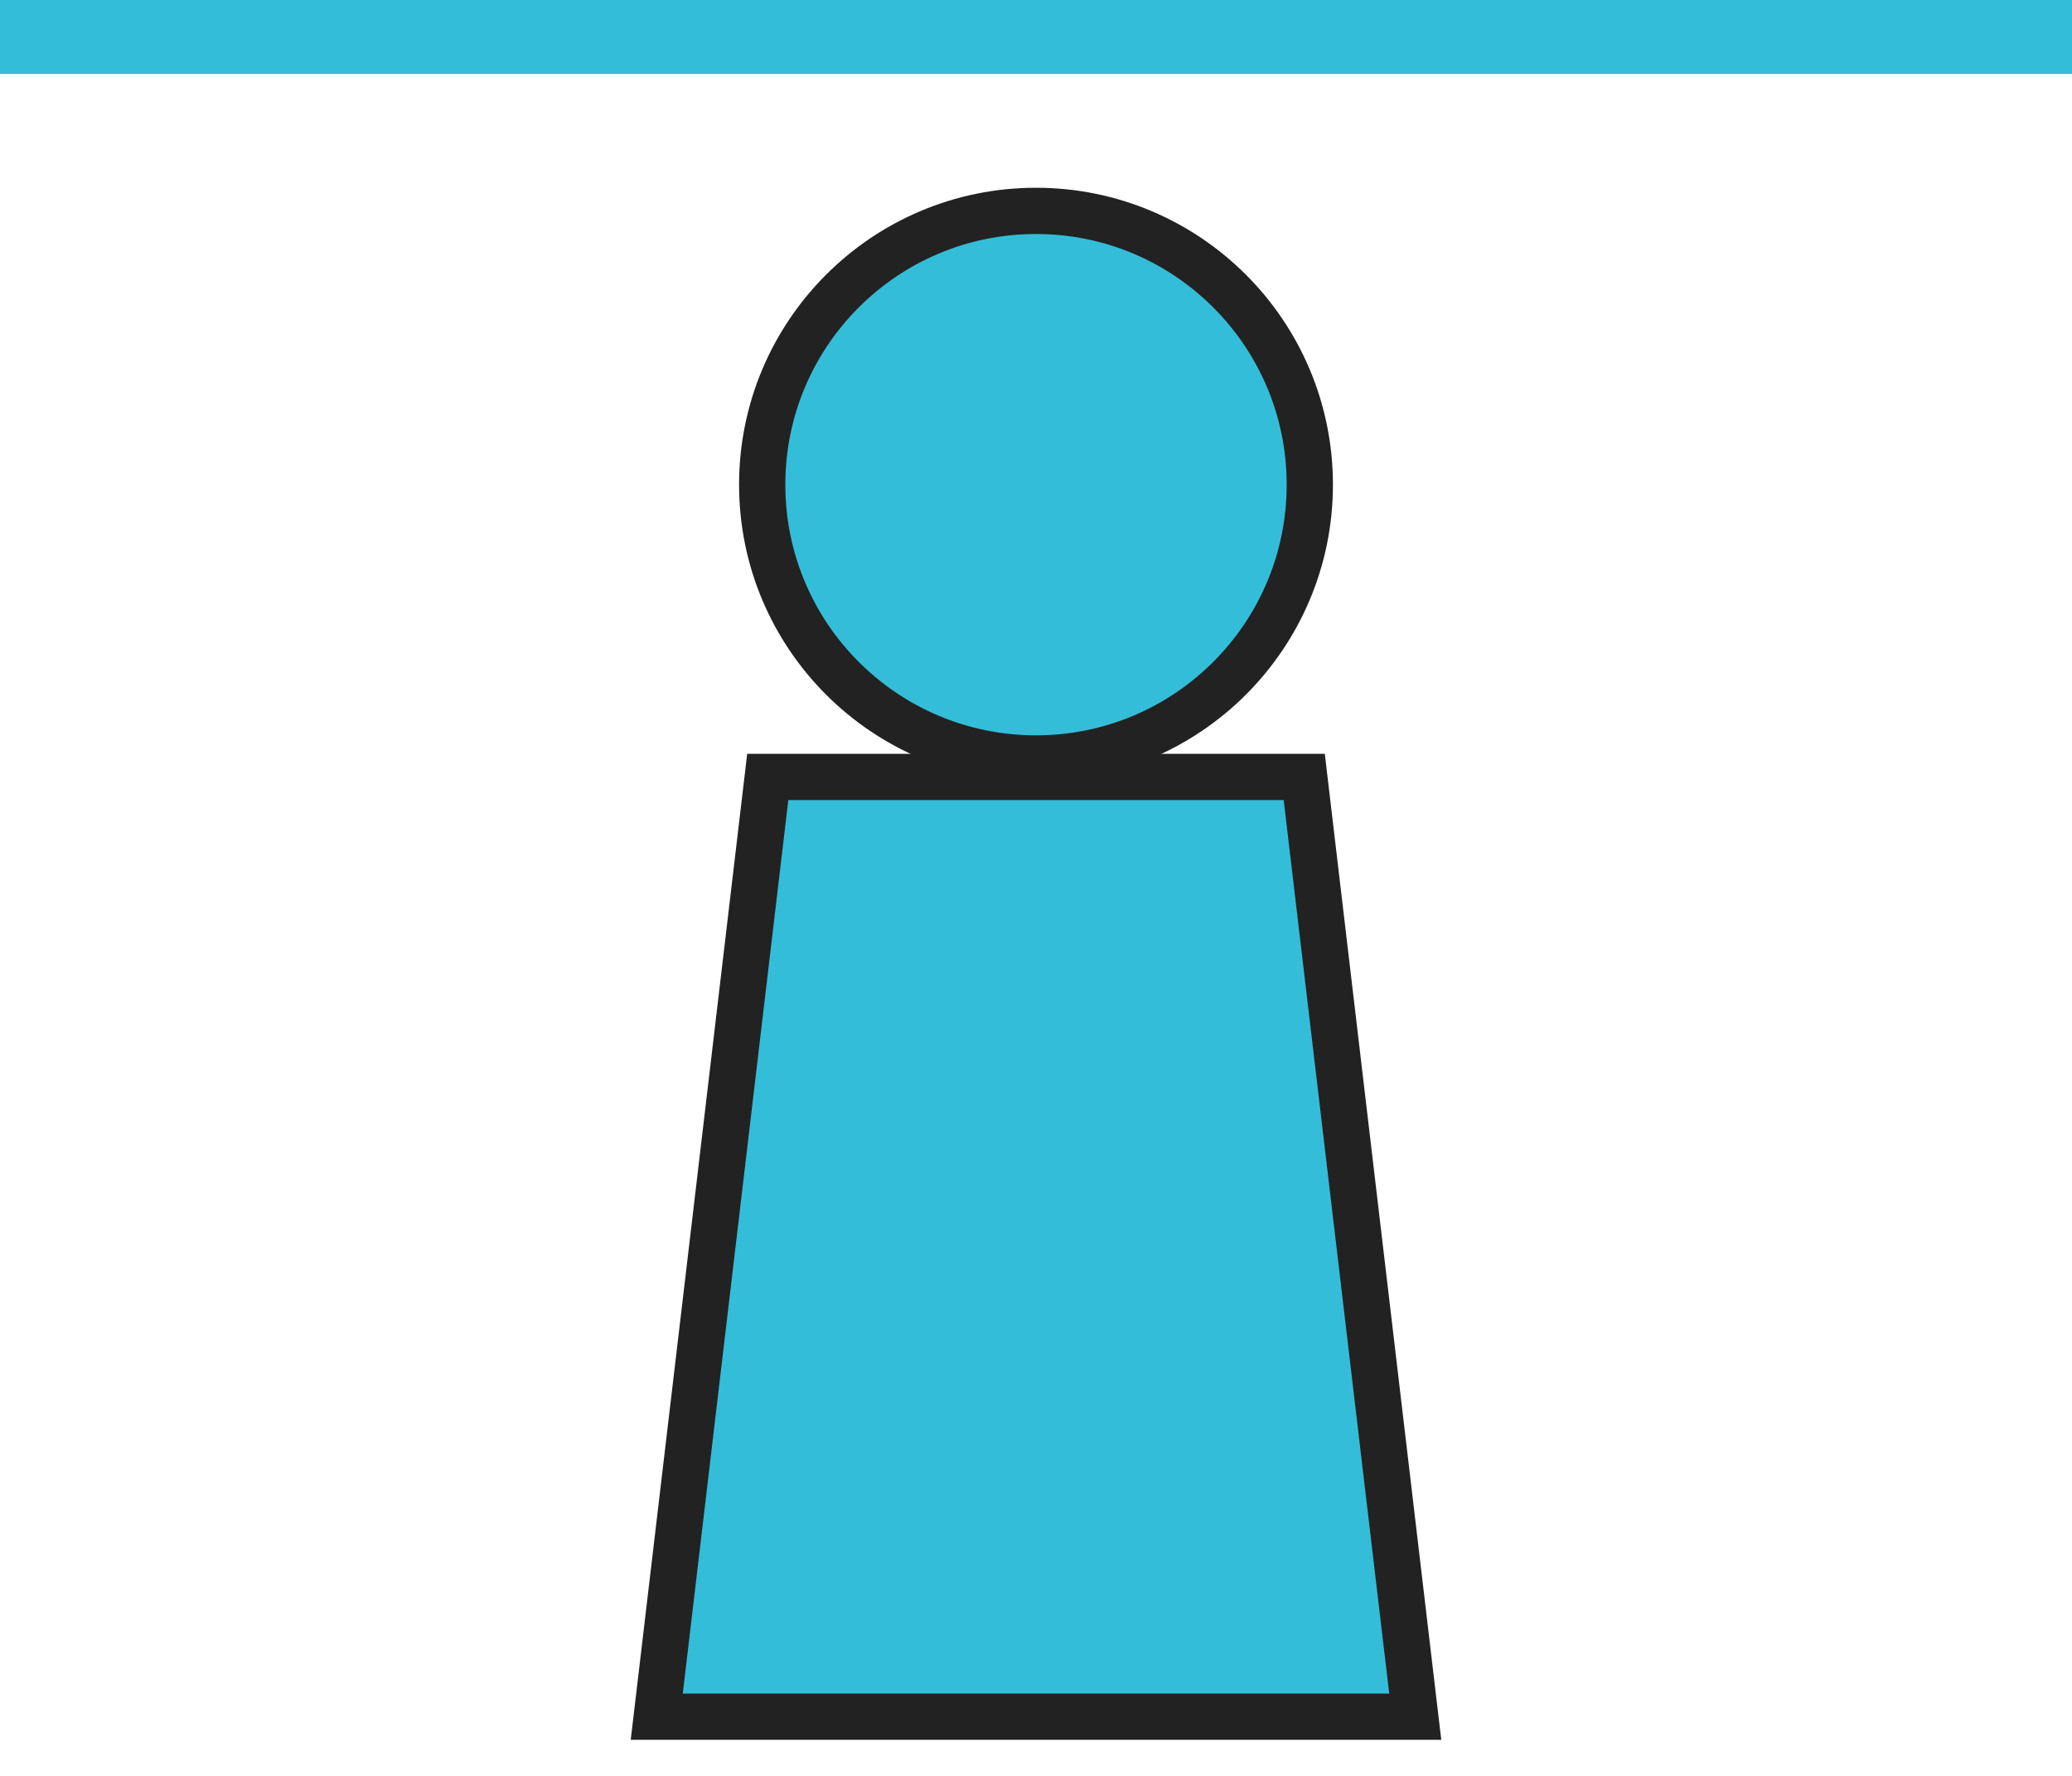
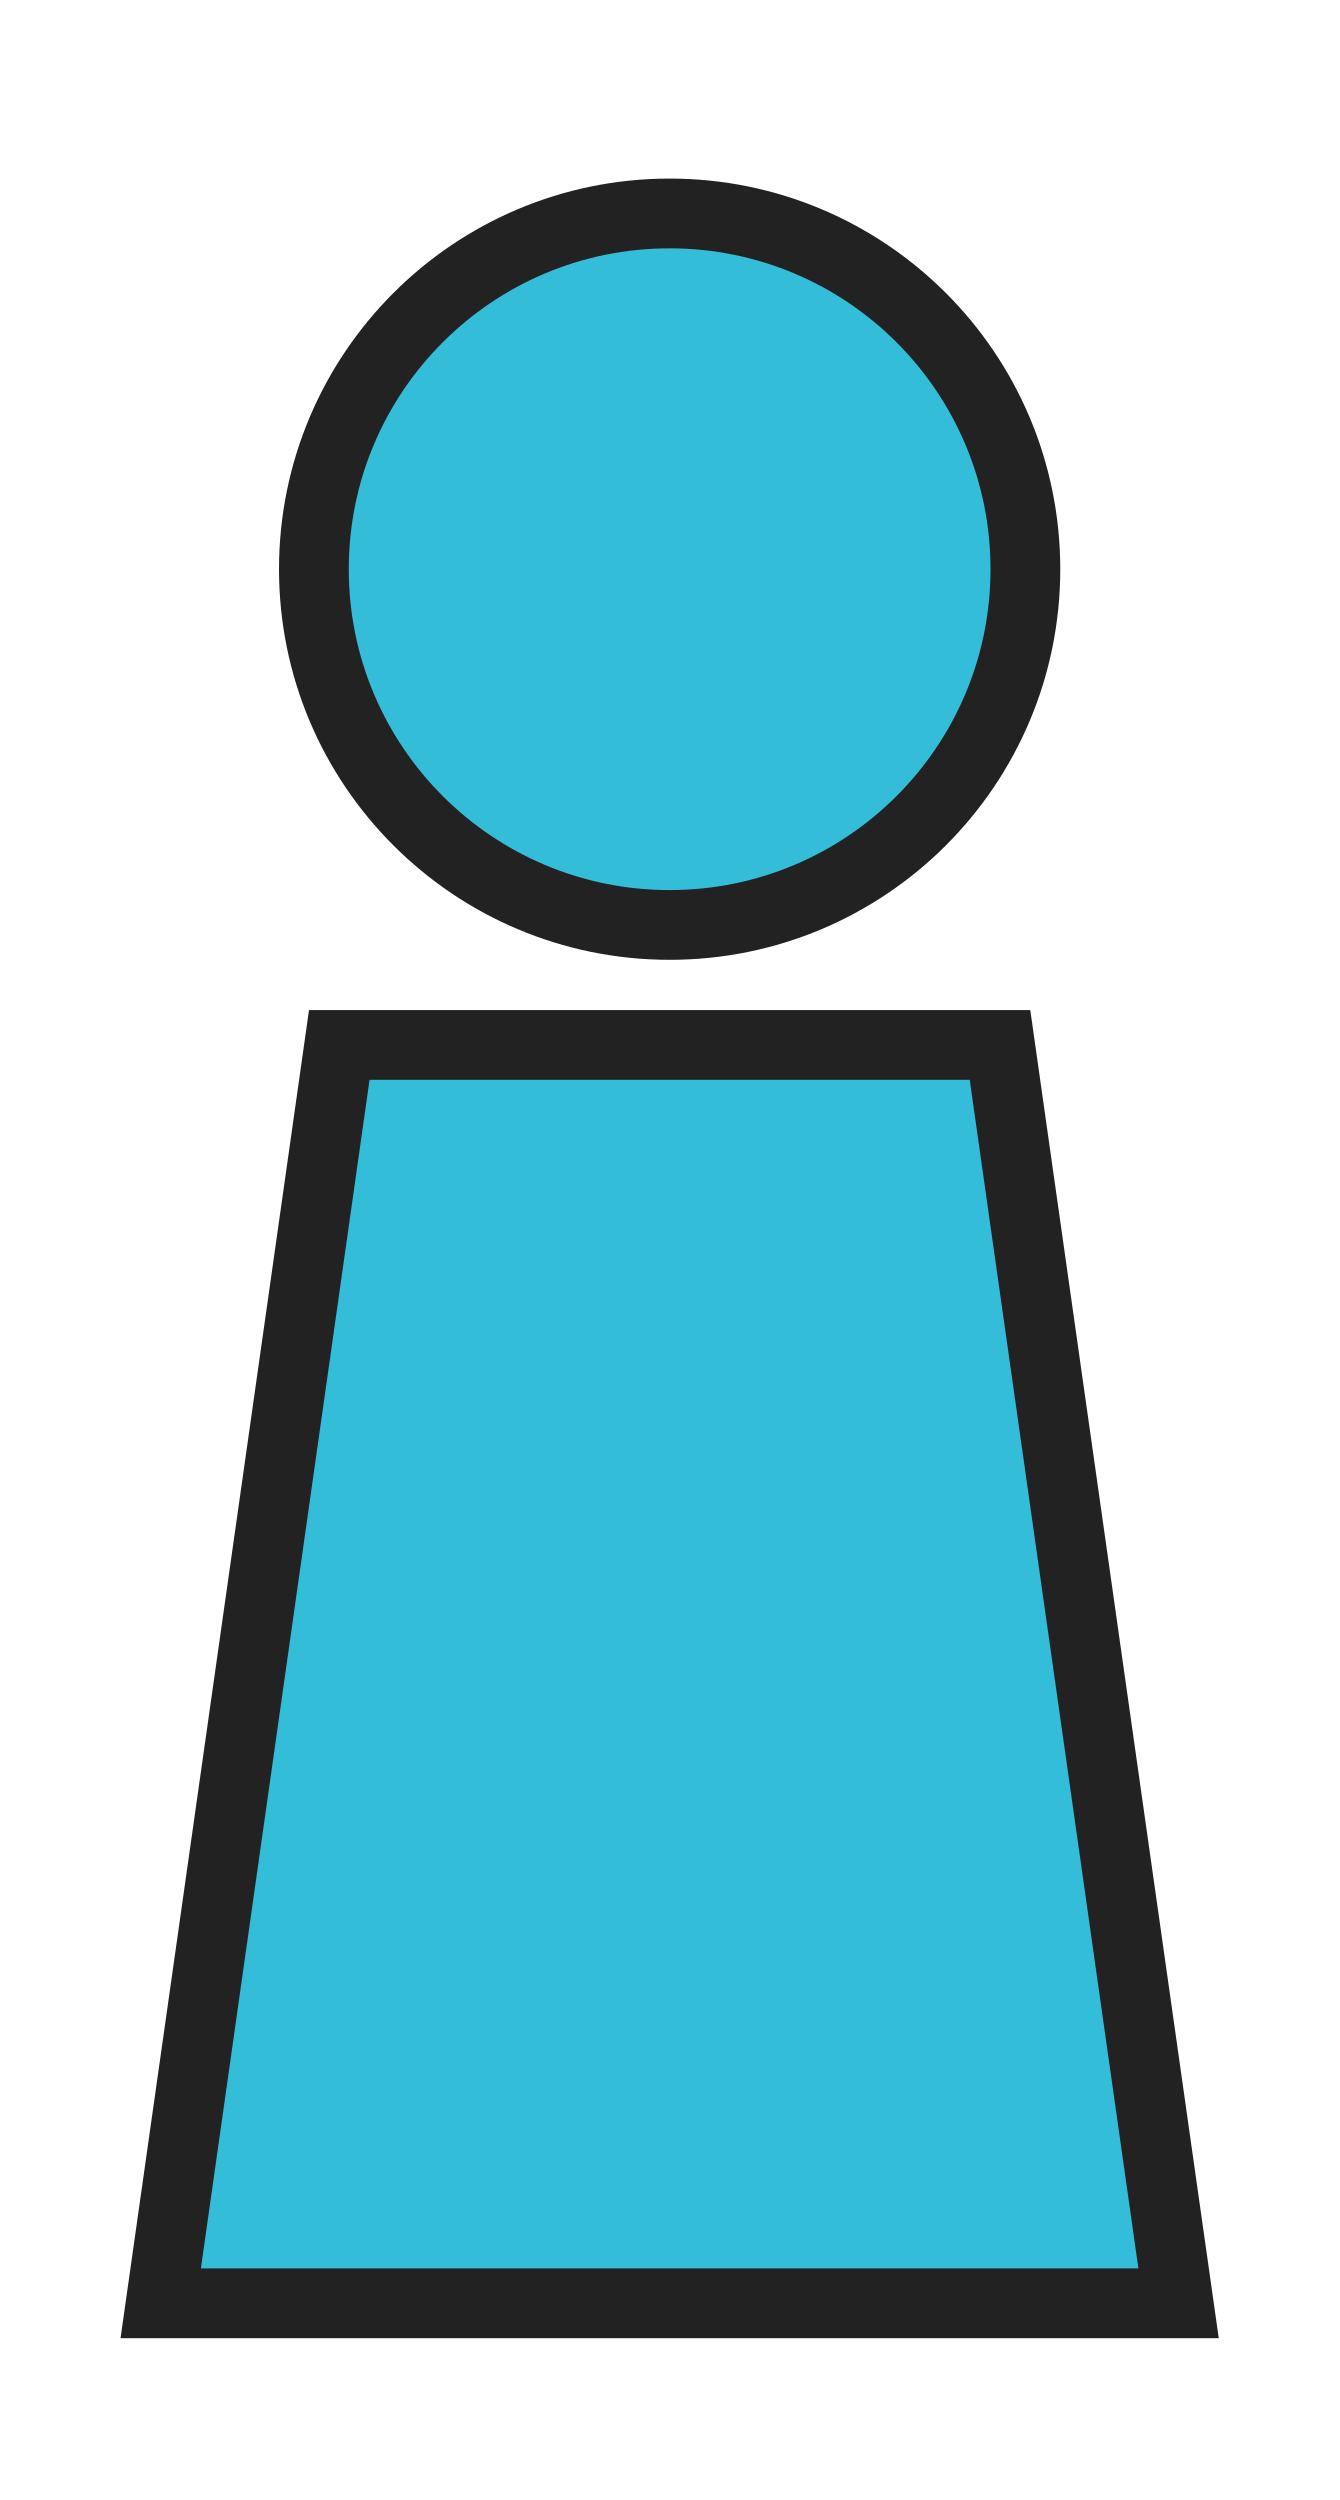
- <svg xmlns="http://www.w3.org/2000/svg" width="56" height="48" viewBox="0 0 56 48">
-   <rect x="0" y="0" width="56" height="2" fill="#34bdd8" />
-   <circle cx="28" cy="13.1" r="7.4" fill="#34bdd8" stroke="#222222" stroke-width="1.25" />
-   <polygon points="20.75,21 35.25,21 38.25,46.4 17.75,46.4" fill="#34bdd8" stroke="#222222" stroke-width="1.25" />
+ <svg xmlns="http://www.w3.org/2000/svg" width="15" height="28" viewBox="0 0 24 44">
+   <circle cx="12" cy="9.8" r="6.375" fill="#34bdd8" stroke="#222222" stroke-width="1.25" />
+   <polygon points="6.08,18.325 17.92,18.325 21.12,40.875 2.88,40.875" fill="#34bdd8" stroke="#222222" stroke-width="1.25" />
</svg>
